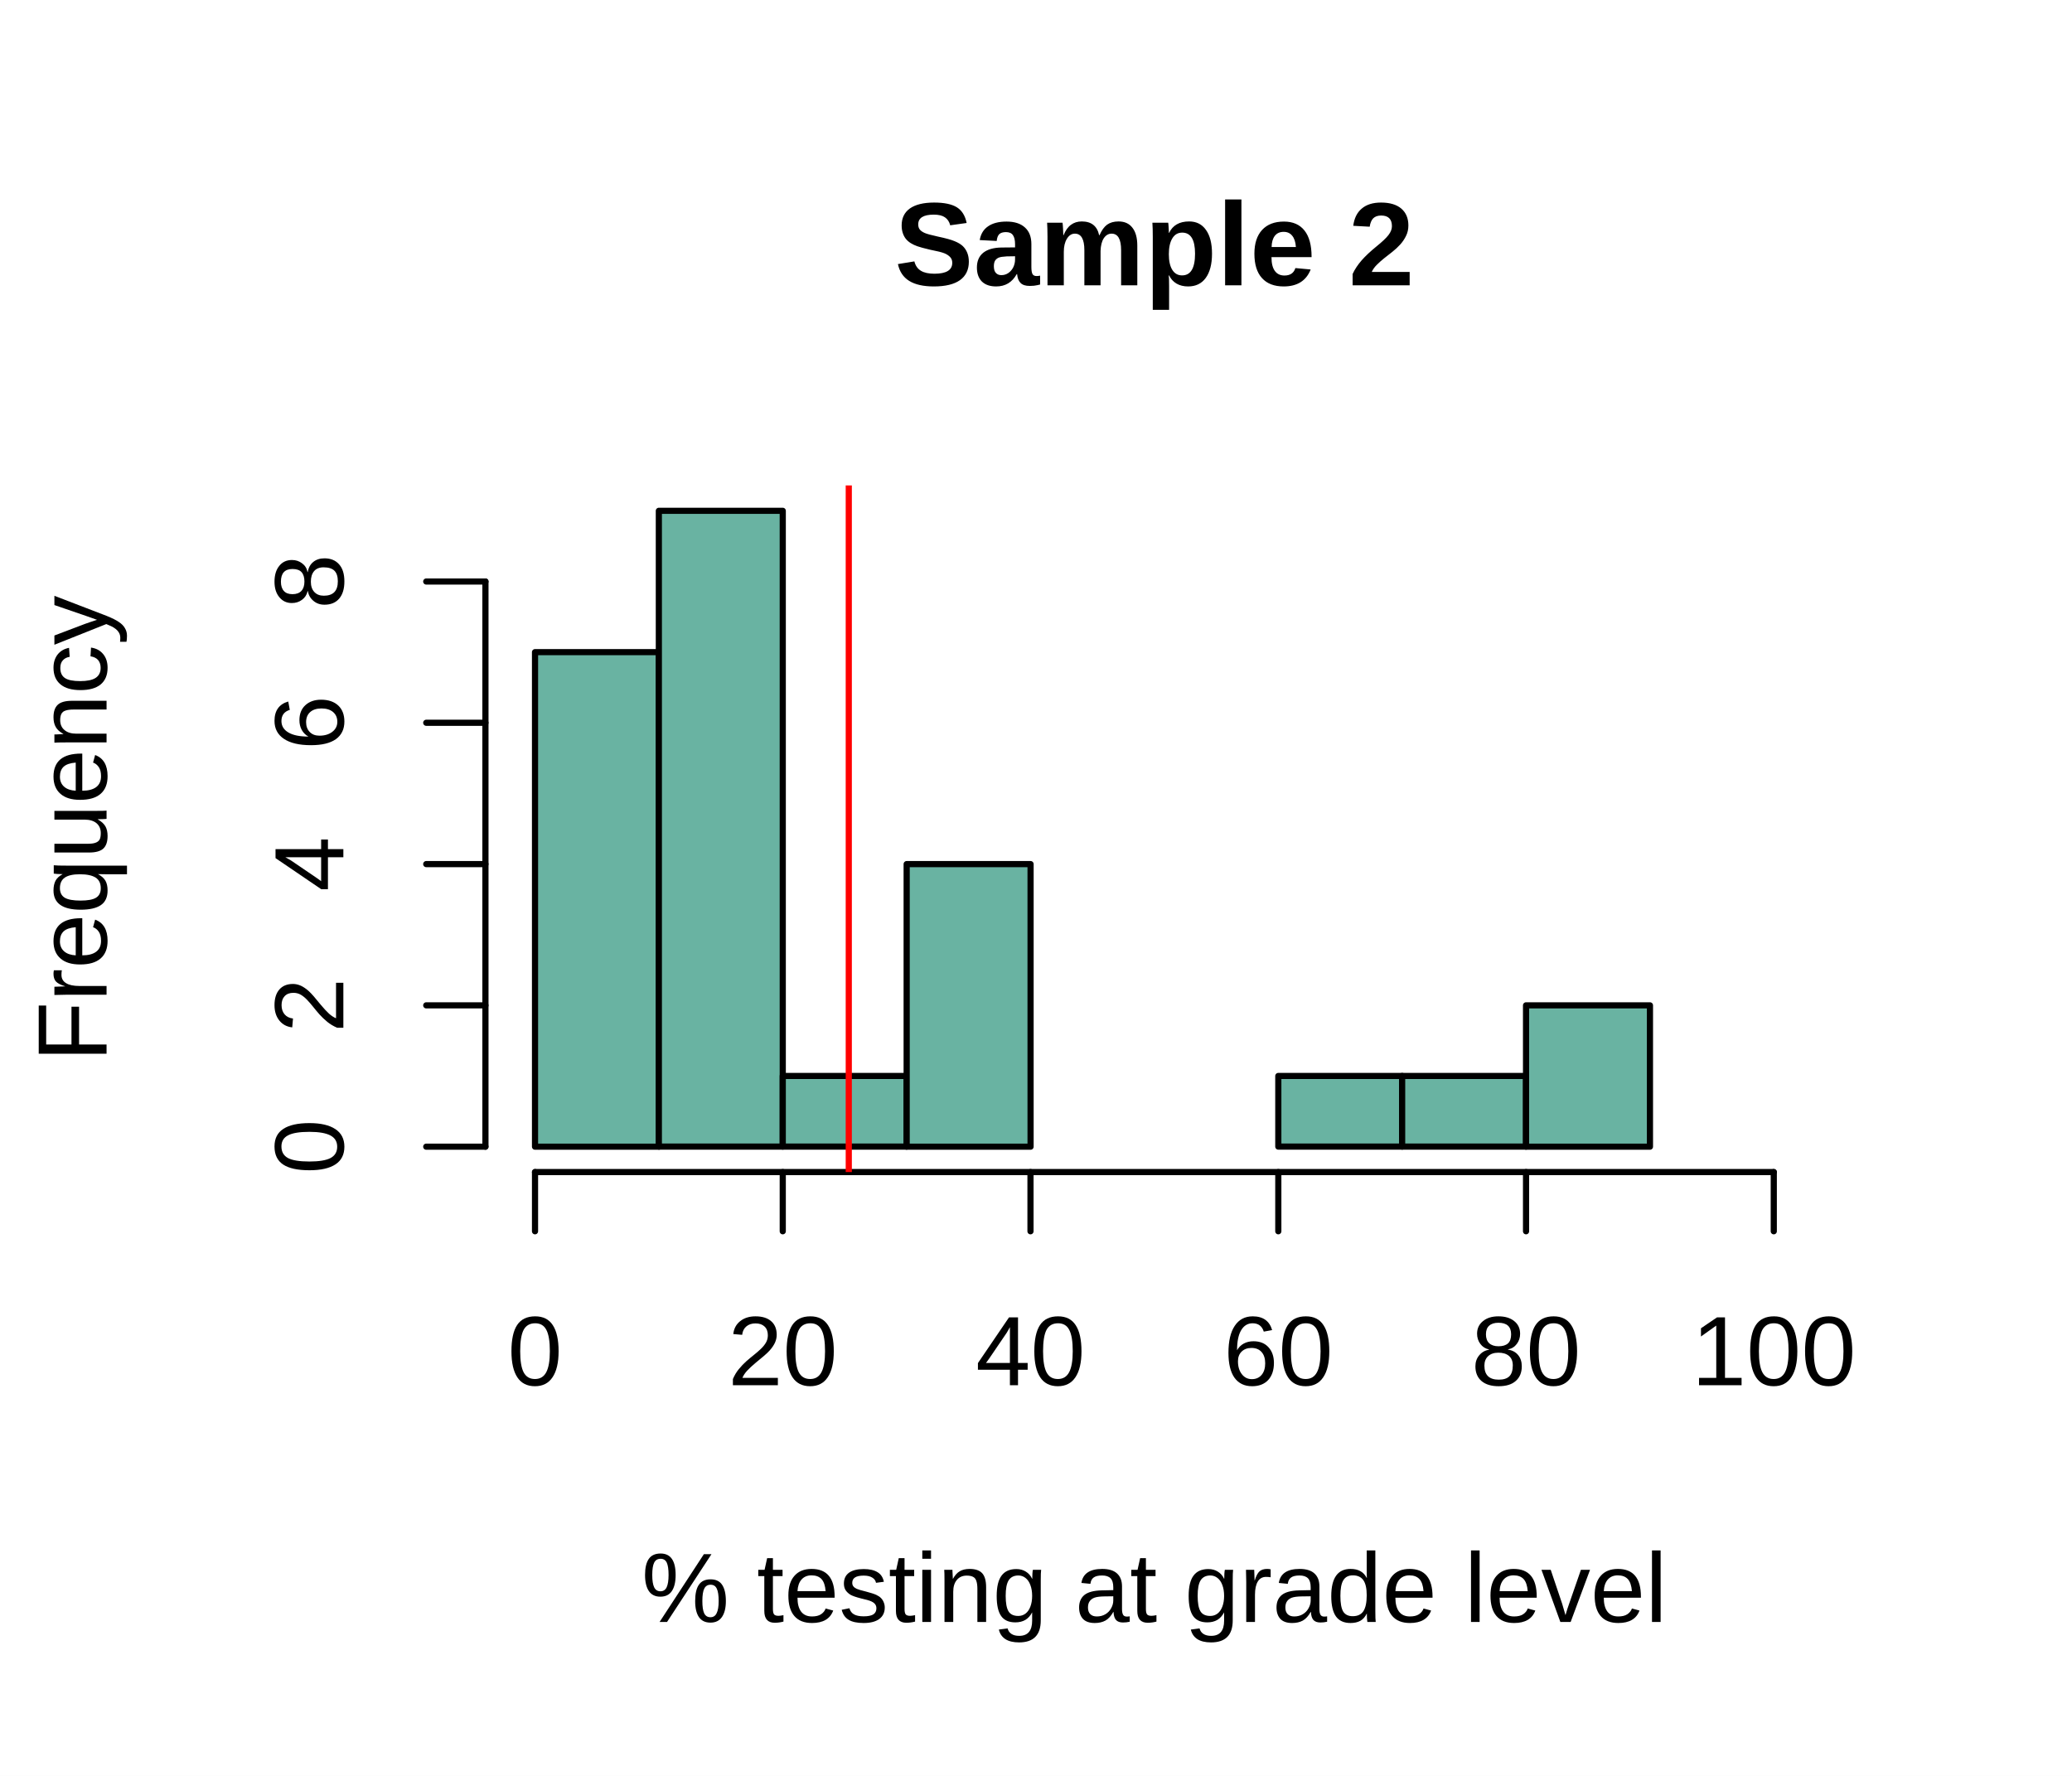
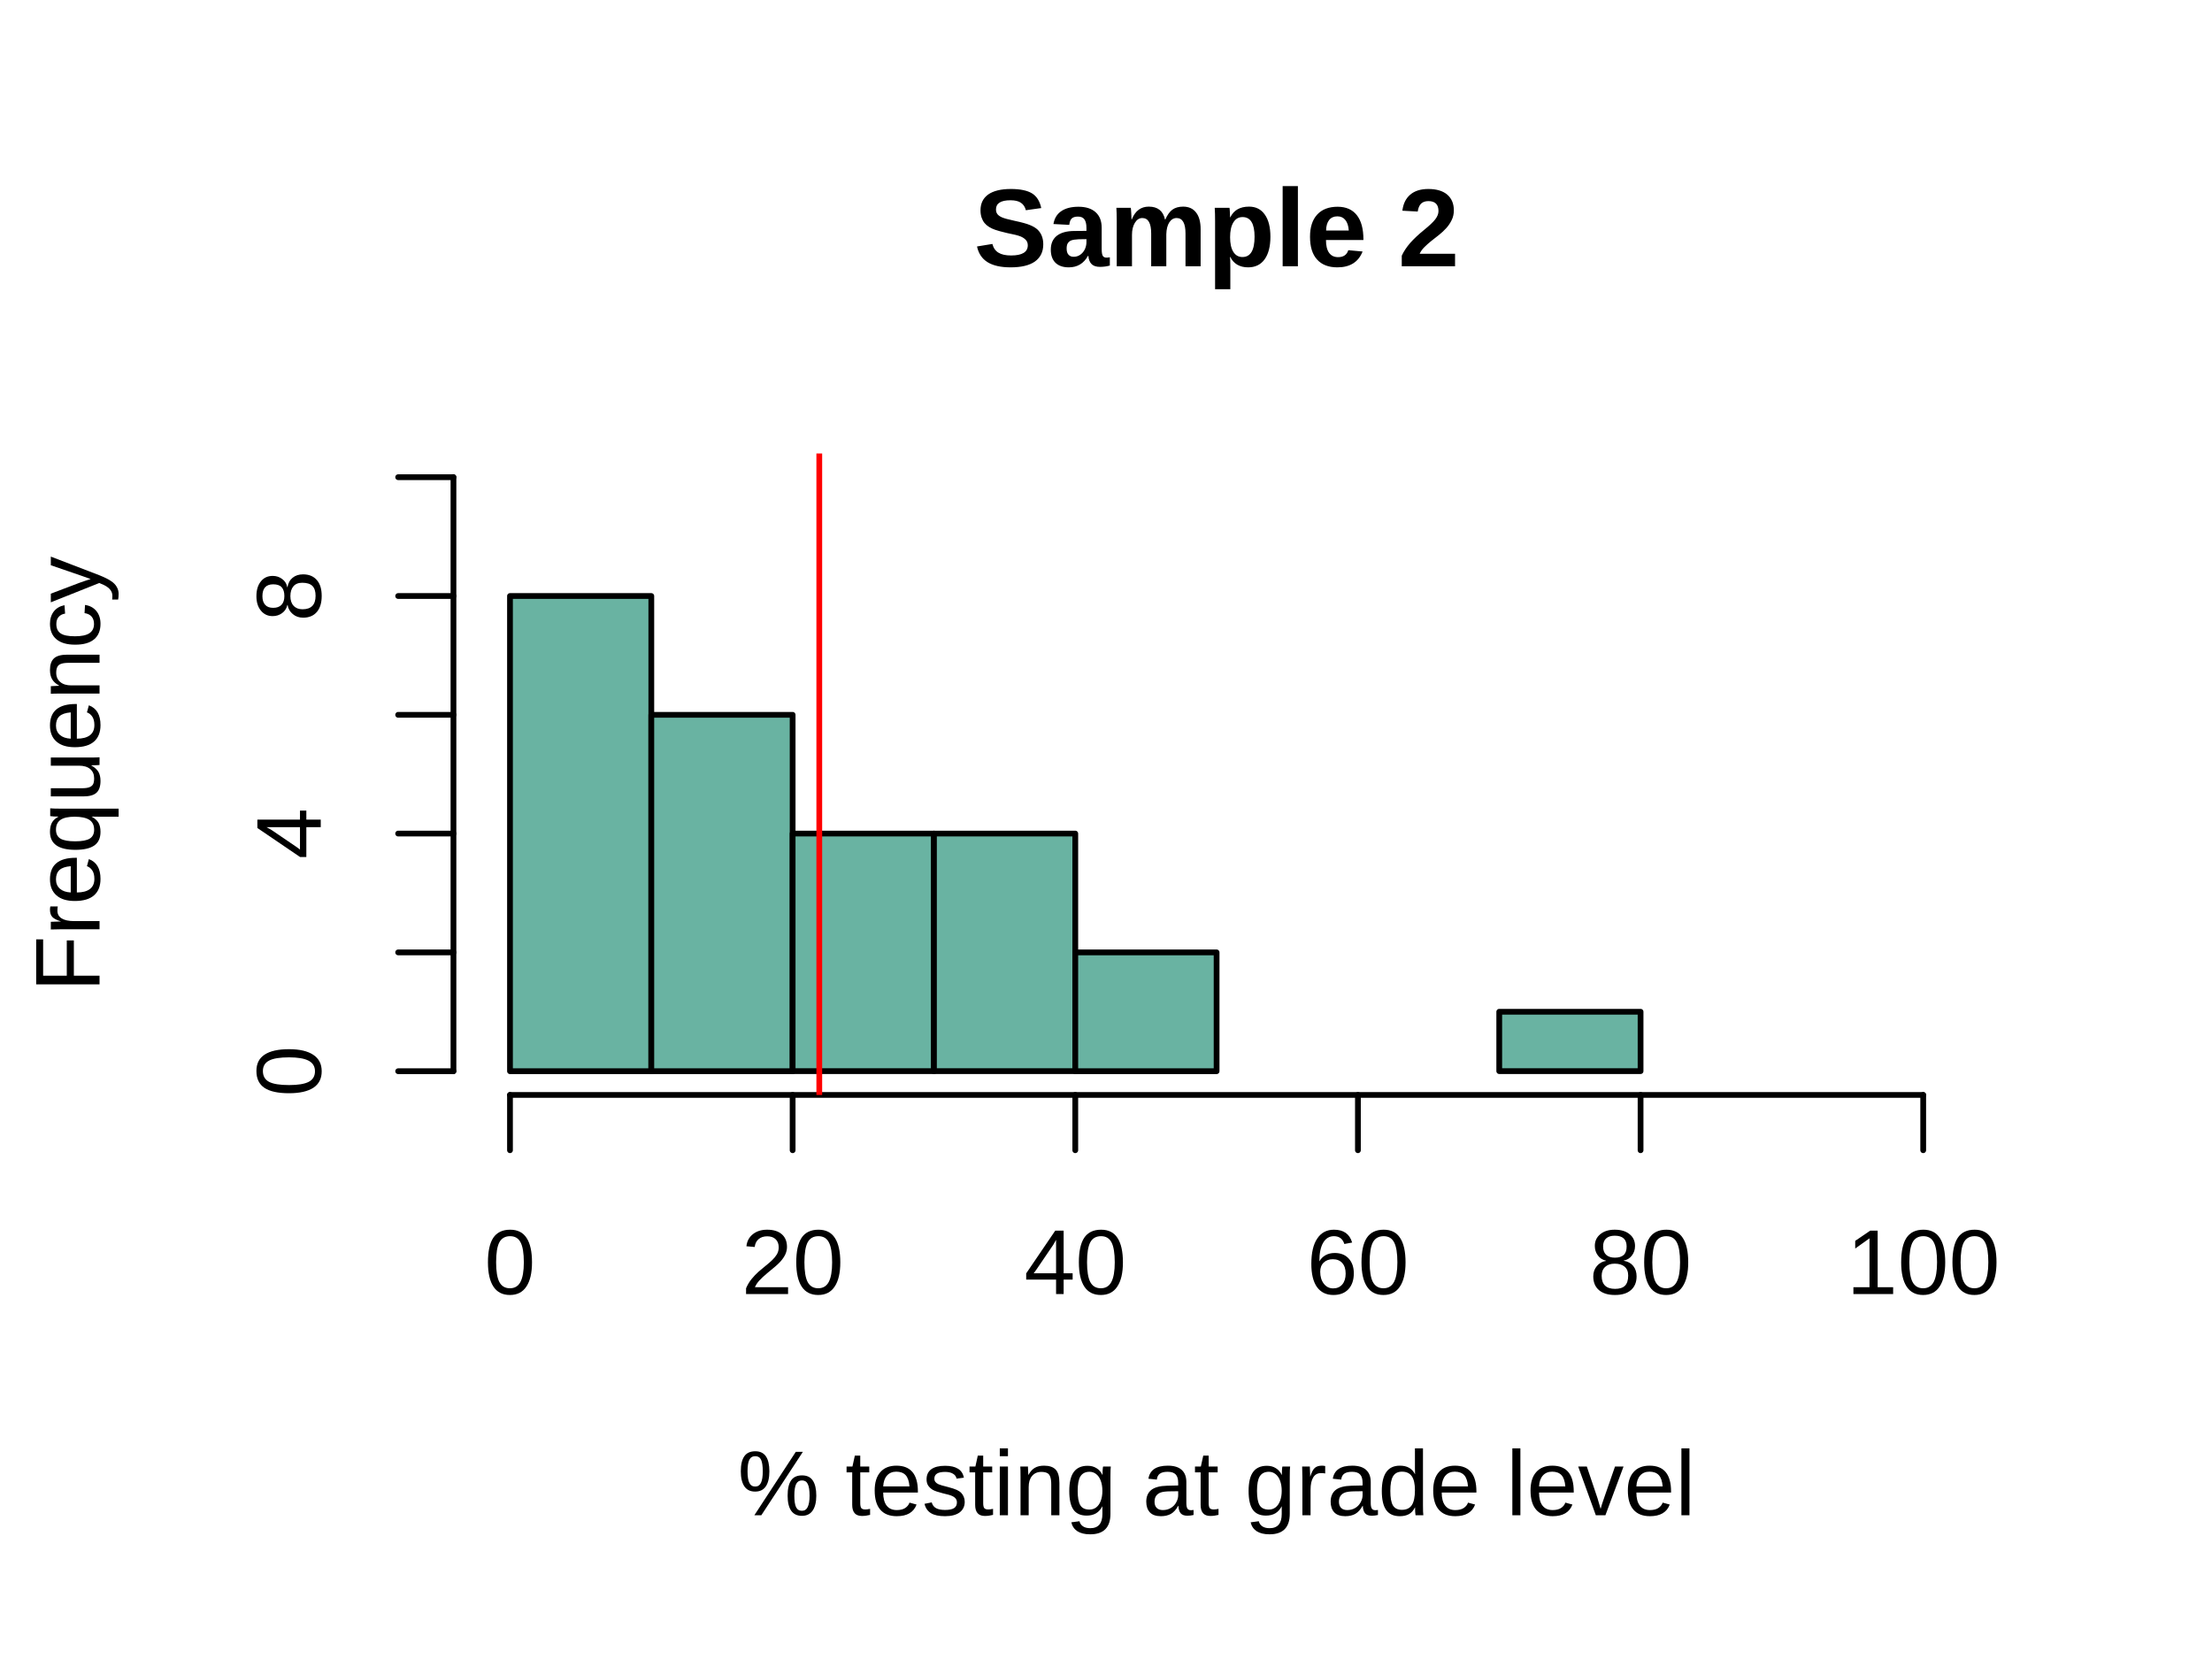
- <svg xmlns="http://www.w3.org/2000/svg" class="svglite" width="252.00pt" height="216.00pt" viewBox="0 0 252.00 216.00">
+ <svg xmlns="http://www.w3.org/2000/svg" class="svglite" width="288.00pt" height="216.00pt" viewBox="0 0 288.00 216.00">
  <defs>
    <style type="text/css">
    .svglite line, .svglite polyline, .svglite polygon, .svglite path, .svglite rect, .svglite circle {
      fill: none;
      stroke: #000000;
      stroke-linecap: round;
      stroke-linejoin: round;
      stroke-miterlimit: 10.00;
    }
    .svglite text {
      white-space: pre;
    }
  </style>
  </defs>
  <rect width="100%" height="100%" style="stroke: none; fill: #FFFFFF;" />
  <defs>
-     <clipPath id="cpMC4wMHwyNTIuMDB8MC4wMHwyMTYuMDA=">
-       <rect x="0.00" y="0.00" width="252.00" height="216.00" />
+     <clipPath id="cpMC4wMHwyODguMDB8MC4wMHwyMTYuMDA=">
+       <rect x="0.00" y="0.00" width="288.00" height="216.00" />
    </clipPath>
  </defs>
-   <g clip-path="url(#cpMC4wMHwyNTIuMDB8MC4wMHwyMTYuMDA=)">
-     <text x="140.40" y="34.70" text-anchor="middle" style="font-size: 14.40px; font-weight: bold; font-family: &quot;Arial&quot;;" textLength="63.19px" lengthAdjust="spacingAndGlyphs">Sample 2</text>
-     <text x="140.40" y="197.28" text-anchor="middle" style="font-size: 12.00px; font-family: &quot;Arial&quot;;" textLength="124.73px" lengthAdjust="spacingAndGlyphs">% testing at grade level</text>
-     <text transform="translate(12.96,100.80) rotate(-90)" text-anchor="middle" style="font-size: 12.00px; font-family: &quot;Arial&quot;;" textLength="56.69px" lengthAdjust="spacingAndGlyphs">Frequency</text>
-     <line x1="65.07" y1="142.56" x2="215.73" y2="142.56" style="stroke-width: 0.75;" />
-     <line x1="65.07" y1="142.56" x2="65.07" y2="149.76" style="stroke-width: 0.75;" />
-     <line x1="95.20" y1="142.56" x2="95.20" y2="149.76" style="stroke-width: 0.75;" />
-     <line x1="125.33" y1="142.56" x2="125.33" y2="149.76" style="stroke-width: 0.75;" />
-     <line x1="155.47" y1="142.56" x2="155.47" y2="149.76" style="stroke-width: 0.75;" />
-     <line x1="185.60" y1="142.56" x2="185.60" y2="149.76" style="stroke-width: 0.75;" />
-     <line x1="215.73" y1="142.56" x2="215.73" y2="149.76" style="stroke-width: 0.75;" />
-     <text x="65.07" y="168.48" text-anchor="middle" style="font-size: 12.00px; font-family: &quot;Arial&quot;;" textLength="6.67px" lengthAdjust="spacingAndGlyphs">0</text>
-     <text x="95.20" y="168.48" text-anchor="middle" style="font-size: 12.00px; font-family: &quot;Arial&quot;;" textLength="13.35px" lengthAdjust="spacingAndGlyphs">20</text>
-     <text x="125.33" y="168.48" text-anchor="middle" style="font-size: 12.00px; font-family: &quot;Arial&quot;;" textLength="13.35px" lengthAdjust="spacingAndGlyphs">40</text>
-     <text x="155.47" y="168.48" text-anchor="middle" style="font-size: 12.00px; font-family: &quot;Arial&quot;;" textLength="13.35px" lengthAdjust="spacingAndGlyphs">60</text>
-     <text x="185.60" y="168.48" text-anchor="middle" style="font-size: 12.00px; font-family: &quot;Arial&quot;;" textLength="13.35px" lengthAdjust="spacingAndGlyphs">80</text>
-     <text x="215.73" y="168.48" text-anchor="middle" style="font-size: 12.00px; font-family: &quot;Arial&quot;;" textLength="20.02px" lengthAdjust="spacingAndGlyphs">100</text>
-     <line x1="59.04" y1="139.47" x2="59.04" y2="70.73" style="stroke-width: 0.75;" />
+   <g clip-path="url(#cpMC4wMHwyODguMDB8MC4wMHwyMTYuMDA=)">
+     <text x="158.40" y="34.67" text-anchor="middle" style="font-size: 14.40px; font-weight: bold; font-family: &quot;Arial&quot;;" textLength="63.19px" lengthAdjust="spacingAndGlyphs">Sample 2</text>
+     <text x="158.40" y="197.28" text-anchor="middle" style="font-size: 12.00px; font-family: &quot;Arial&quot;;" textLength="124.75px" lengthAdjust="spacingAndGlyphs">% testing at grade level</text>
+     <text transform="translate(12.96,100.80) rotate(-90)" text-anchor="middle" style="font-size: 12.00px; font-family: &quot;Arial&quot;;" textLength="56.71px" lengthAdjust="spacingAndGlyphs">Frequency</text>
+     <line x1="66.40" y1="142.56" x2="250.40" y2="142.56" style="stroke-width: 0.75;" />
+     <line x1="66.40" y1="142.56" x2="66.40" y2="149.76" style="stroke-width: 0.75;" />
+     <line x1="103.20" y1="142.56" x2="103.20" y2="149.76" style="stroke-width: 0.75;" />
+     <line x1="140.00" y1="142.56" x2="140.00" y2="149.76" style="stroke-width: 0.75;" />
+     <line x1="176.80" y1="142.56" x2="176.80" y2="149.76" style="stroke-width: 0.75;" />
+     <line x1="213.60" y1="142.56" x2="213.60" y2="149.76" style="stroke-width: 0.75;" />
+     <line x1="250.40" y1="142.56" x2="250.40" y2="149.76" style="stroke-width: 0.75;" />
+     <text x="66.40" y="168.48" text-anchor="middle" style="font-size: 12.00px; font-family: &quot;Arial&quot;;" textLength="6.67px" lengthAdjust="spacingAndGlyphs">0</text>
+     <text x="103.20" y="168.48" text-anchor="middle" style="font-size: 12.00px; font-family: &quot;Arial&quot;;" textLength="13.35px" lengthAdjust="spacingAndGlyphs">20</text>
+     <text x="140.00" y="168.48" text-anchor="middle" style="font-size: 12.00px; font-family: &quot;Arial&quot;;" textLength="13.35px" lengthAdjust="spacingAndGlyphs">40</text>
+     <text x="176.80" y="168.48" text-anchor="middle" style="font-size: 12.00px; font-family: &quot;Arial&quot;;" textLength="13.35px" lengthAdjust="spacingAndGlyphs">60</text>
+     <text x="213.60" y="168.48" text-anchor="middle" style="font-size: 12.00px; font-family: &quot;Arial&quot;;" textLength="13.35px" lengthAdjust="spacingAndGlyphs">80</text>
+     <text x="250.40" y="168.48" text-anchor="middle" style="font-size: 12.00px; font-family: &quot;Arial&quot;;" textLength="20.02px" lengthAdjust="spacingAndGlyphs">100</text>
+     <line x1="59.04" y1="139.47" x2="59.04" y2="62.13" style="stroke-width: 0.75;" />
    <line x1="59.04" y1="139.47" x2="51.84" y2="139.47" style="stroke-width: 0.75;" />
-     <line x1="59.04" y1="122.28" x2="51.84" y2="122.28" style="stroke-width: 0.75;" />
-     <line x1="59.04" y1="105.10" x2="51.84" y2="105.10" style="stroke-width: 0.75;" />
-     <line x1="59.04" y1="87.91" x2="51.84" y2="87.91" style="stroke-width: 0.75;" />
-     <line x1="59.04" y1="70.73" x2="51.84" y2="70.73" style="stroke-width: 0.75;" />
+     <line x1="59.04" y1="124.00" x2="51.84" y2="124.00" style="stroke-width: 0.75;" />
+     <line x1="59.04" y1="108.53" x2="51.84" y2="108.53" style="stroke-width: 0.75;" />
+     <line x1="59.04" y1="93.07" x2="51.84" y2="93.07" style="stroke-width: 0.75;" />
+     <line x1="59.04" y1="77.60" x2="51.84" y2="77.60" style="stroke-width: 0.75;" />
+     <line x1="59.04" y1="62.13" x2="51.84" y2="62.13" style="stroke-width: 0.75;" />
    <text transform="translate(41.76,139.47) rotate(-90)" text-anchor="middle" style="font-size: 12.00px; font-family: &quot;Arial&quot;;" textLength="6.67px" lengthAdjust="spacingAndGlyphs">0</text>
-     <text transform="translate(41.76,122.28) rotate(-90)" text-anchor="middle" style="font-size: 12.00px; font-family: &quot;Arial&quot;;" textLength="6.67px" lengthAdjust="spacingAndGlyphs">2</text>
-     <text transform="translate(41.76,105.10) rotate(-90)" text-anchor="middle" style="font-size: 12.00px; font-family: &quot;Arial&quot;;" textLength="6.67px" lengthAdjust="spacingAndGlyphs">4</text>
-     <text transform="translate(41.76,87.91) rotate(-90)" text-anchor="middle" style="font-size: 12.00px; font-family: &quot;Arial&quot;;" textLength="6.67px" lengthAdjust="spacingAndGlyphs">6</text>
-     <text transform="translate(41.76,70.73) rotate(-90)" text-anchor="middle" style="font-size: 12.00px; font-family: &quot;Arial&quot;;" textLength="6.67px" lengthAdjust="spacingAndGlyphs">8</text>
+     <text transform="translate(41.76,108.53) rotate(-90)" text-anchor="middle" style="font-size: 12.00px; font-family: &quot;Arial&quot;;" textLength="6.67px" lengthAdjust="spacingAndGlyphs">4</text>
+     <text transform="translate(41.76,77.60) rotate(-90)" text-anchor="middle" style="font-size: 12.00px; font-family: &quot;Arial&quot;;" textLength="6.67px" lengthAdjust="spacingAndGlyphs">8</text>
  </g>
  <defs>
-     <clipPath id="cpNTkuMDR8MjIxLjc2fDU5LjA0fDE0Mi41Ng==">
-       <rect x="59.04" y="59.04" width="162.72" height="83.52" />
+     <clipPath id="cpNTkuMDR8MjU3Ljc2fDU5LjA0fDE0Mi41Ng==">
+       <rect x="59.04" y="59.04" width="198.72" height="83.52" />
    </clipPath>
  </defs>
-   <g clip-path="url(#cpNTkuMDR8MjIxLjc2fDU5LjA0fDE0Mi41Ng==)">
-     <rect x="65.07" y="79.32" width="15.07" height="60.15" style="stroke-width: 0.75; fill: #69B3A2;" />
-     <rect x="80.13" y="62.13" width="15.07" height="77.33" style="stroke-width: 0.75; fill: #69B3A2;" />
-     <rect x="95.20" y="130.87" width="15.07" height="8.59" style="stroke-width: 0.75; fill: #69B3A2;" />
-     <rect x="110.27" y="105.10" width="15.07" height="34.37" style="stroke-width: 0.75; fill: #69B3A2;" />
-     <rect x="125.33" y="139.47" width="15.07" height="0.00" style="stroke-width: 0.75; fill: #69B3A2;" />
-     <rect x="140.40" y="139.47" width="15.07" height="0.00" style="stroke-width: 0.75; fill: #69B3A2;" />
-     <rect x="155.47" y="130.87" width="15.07" height="8.59" style="stroke-width: 0.75; fill: #69B3A2;" />
-     <rect x="170.53" y="130.87" width="15.07" height="8.59" style="stroke-width: 0.75; fill: #69B3A2;" />
-     <rect x="185.60" y="122.28" width="15.07" height="17.19" style="stroke-width: 0.75; fill: #69B3A2;" />
-     <line x1="103.23" y1="142.56" x2="103.23" y2="59.04" style="stroke-width: 0.75; stroke: #FF0000;" />
+   <g clip-path="url(#cpNTkuMDR8MjU3Ljc2fDU5LjA0fDE0Mi41Ng==)">
+     <rect x="66.40" y="77.60" width="18.40" height="61.87" style="stroke-width: 0.75; fill: #69B3A2;" />
+     <rect x="84.80" y="93.07" width="18.40" height="46.40" style="stroke-width: 0.75; fill: #69B3A2;" />
+     <rect x="103.20" y="108.53" width="18.40" height="30.93" style="stroke-width: 0.75; fill: #69B3A2;" />
+     <rect x="121.60" y="108.53" width="18.40" height="30.93" style="stroke-width: 0.75; fill: #69B3A2;" />
+     <rect x="140.00" y="124.00" width="18.40" height="15.47" style="stroke-width: 0.75; fill: #69B3A2;" />
+     <rect x="158.40" y="139.47" width="18.40" height="0.00" style="stroke-width: 0.75; fill: #69B3A2;" />
+     <rect x="176.80" y="139.47" width="18.40" height="0.00" style="stroke-width: 0.75; fill: #69B3A2;" />
+     <rect x="195.20" y="131.73" width="18.40" height="7.73" style="stroke-width: 0.75; fill: #69B3A2;" />
+     <line x1="106.67" y1="142.56" x2="106.67" y2="59.04" style="stroke-width: 0.75; stroke: #FF0000;" />
  </g>
</svg>
